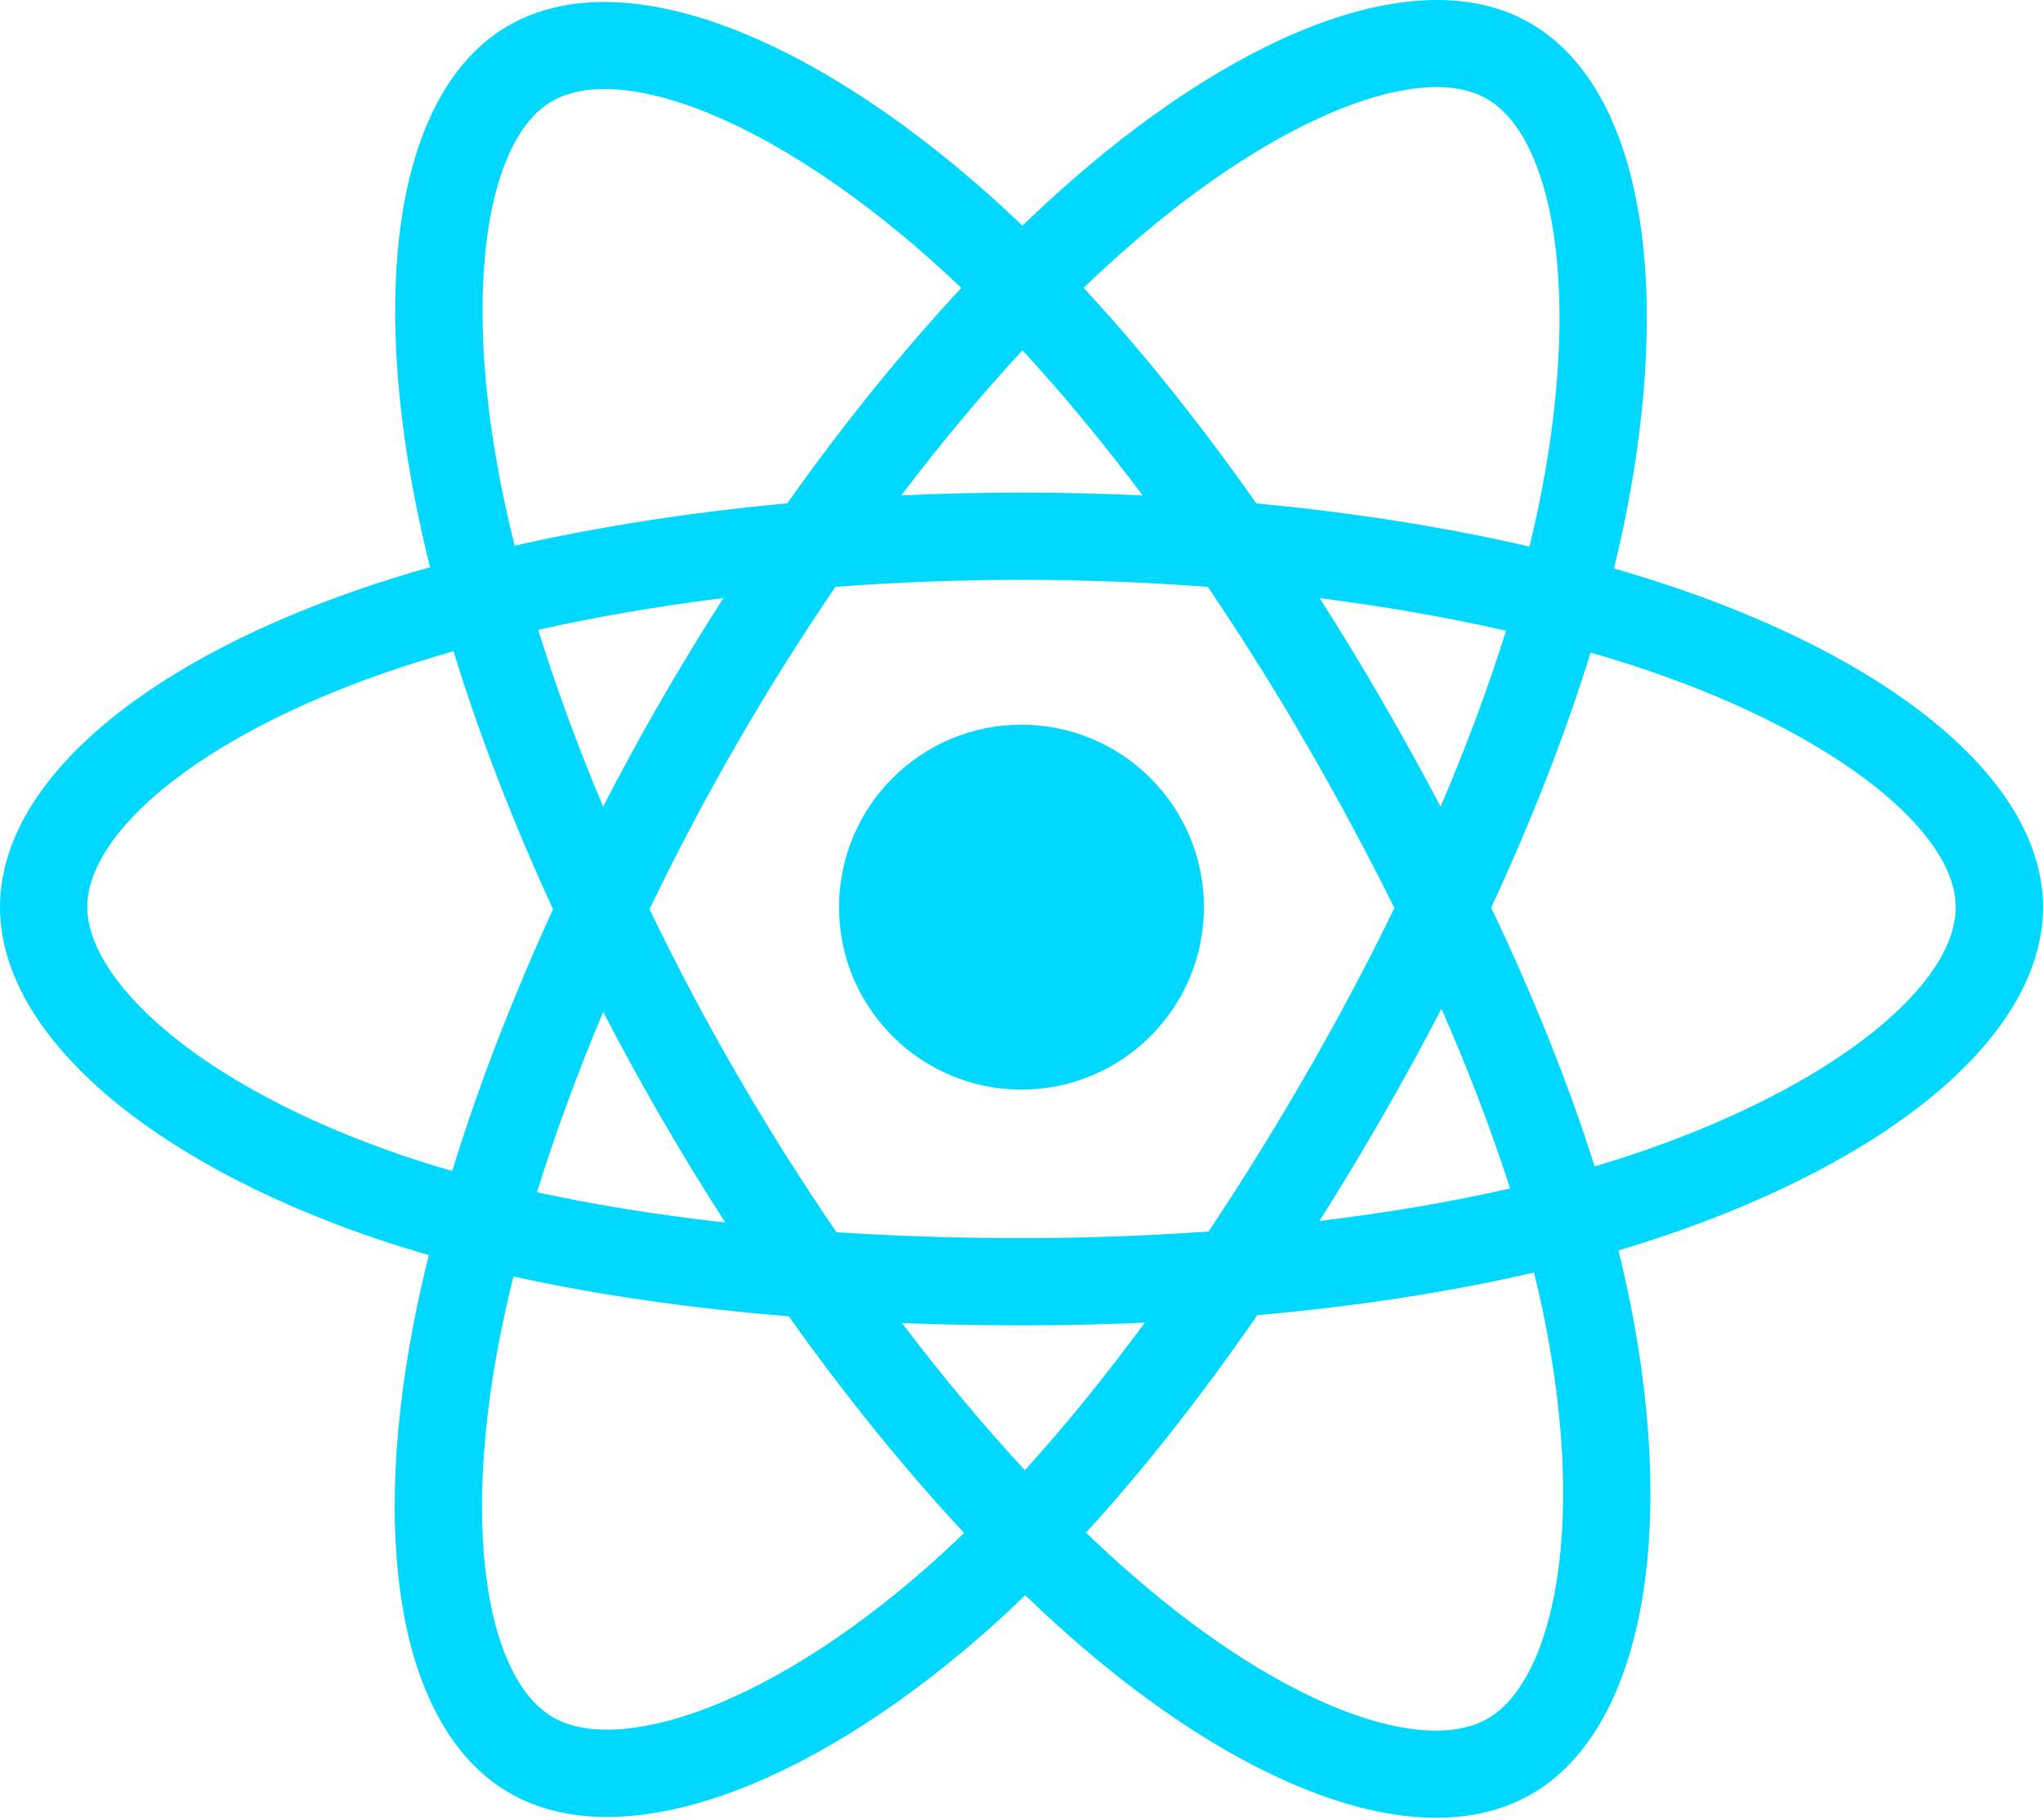
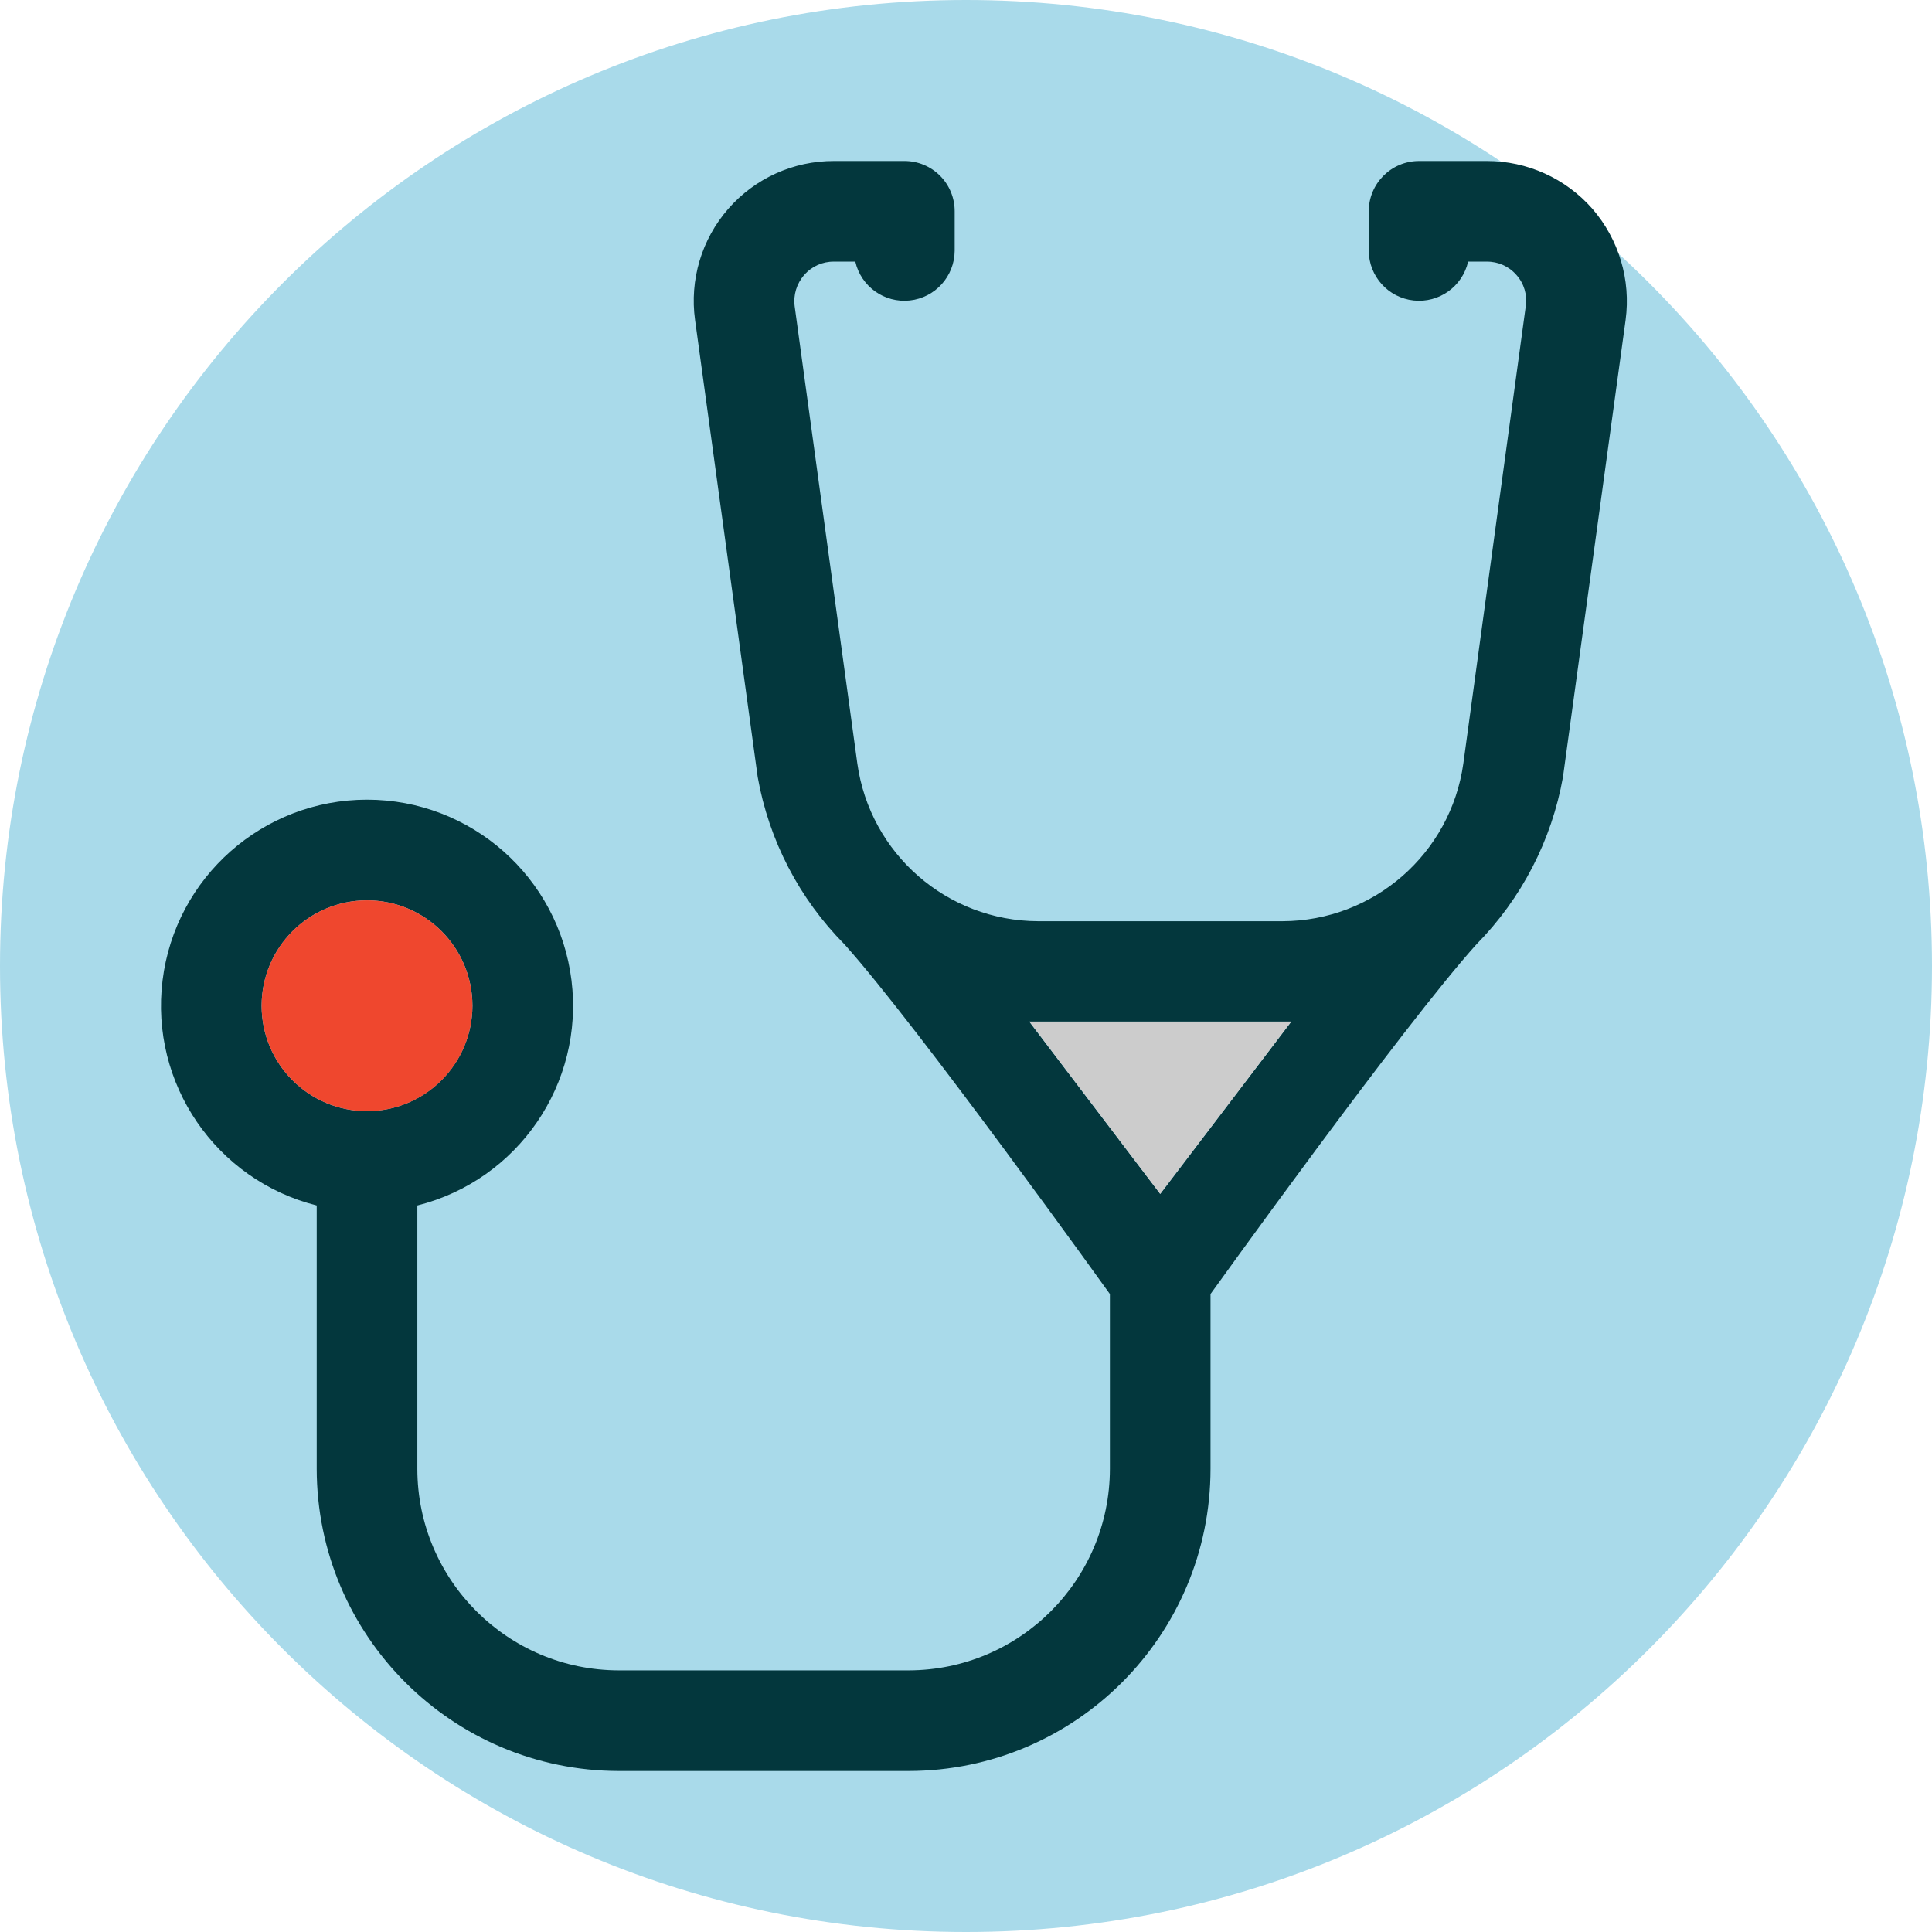
- <svg xmlns="http://www.w3.org/2000/svg" aria-hidden="true" role="img" class="iconify iconify--logos" width="35.93" height="32" preserveAspectRatio="xMidYMid meet" viewBox="0 0 256 228">
-   <path fill="#00D8FF" d="M210.483 73.824a171.49 171.49 0 0 0-8.24-2.597c.465-1.9.893-3.777 1.273-5.621c6.238-30.281 2.16-54.676-11.769-62.708c-13.355-7.7-35.196.329-57.254 19.526a171.23 171.23 0 0 0-6.375 5.848a155.866 155.866 0 0 0-4.241-3.917C100.759 3.829 77.587-4.822 63.673 3.233C50.33 10.957 46.379 33.89 51.995 62.588a170.974 170.974 0 0 0 1.892 8.48c-3.28.932-6.445 1.924-9.474 2.98C17.309 83.498 0 98.307 0 113.668c0 15.865 18.582 31.778 46.812 41.427a145.52 145.52 0 0 0 6.921 2.165a167.467 167.467 0 0 0-2.01 9.138c-5.354 28.2-1.173 50.591 12.134 58.266c13.744 7.926 36.812-.22 59.273-19.855a145.567 145.567 0 0 0 5.342-4.923a168.064 168.064 0 0 0 6.92 6.314c21.758 18.722 43.246 26.282 56.54 18.586c13.731-7.949 18.194-32.003 12.4-61.268a145.016 145.016 0 0 0-1.535-6.842c1.62-.48 3.21-.974 4.76-1.488c29.348-9.723 48.443-25.443 48.443-41.52c0-15.417-17.868-30.326-45.517-39.844Zm-6.365 70.984c-1.4.463-2.836.91-4.3 1.345c-3.24-10.257-7.612-21.163-12.963-32.432c5.106-11 9.31-21.767 12.459-31.957c2.619.758 5.16 1.557 7.61 2.4c23.69 8.156 38.14 20.213 38.14 29.504c0 9.896-15.606 22.743-40.946 31.14Zm-10.514 20.834c2.562 12.94 2.927 24.64 1.23 33.787c-1.524 8.219-4.59 13.698-8.382 15.893c-8.067 4.67-25.32-1.4-43.927-17.412a156.726 156.726 0 0 1-6.437-5.87c7.214-7.889 14.423-17.06 21.459-27.246c12.376-1.098 24.068-2.894 34.671-5.345a134.17 134.17 0 0 1 1.386 6.193ZM87.276 214.515c-7.882 2.783-14.16 2.863-17.955.675c-8.075-4.657-11.432-22.636-6.853-46.752a156.923 156.923 0 0 1 1.869-8.499c10.486 2.32 22.093 3.988 34.498 4.994c7.084 9.967 14.501 19.128 21.976 27.15a134.668 134.668 0 0 1-4.877 4.492c-9.933 8.682-19.886 14.842-28.658 17.94ZM50.35 144.747c-12.483-4.267-22.792-9.812-29.858-15.863c-6.35-5.437-9.555-10.836-9.555-15.216c0-9.322 13.897-21.212 37.076-29.293c2.813-.98 5.757-1.905 8.812-2.773c3.204 10.42 7.406 21.315 12.477 32.332c-5.137 11.18-9.399 22.249-12.634 32.792a134.718 134.718 0 0 1-6.318-1.979Zm12.378-84.26c-4.811-24.587-1.616-43.134 6.425-47.789c8.564-4.958 27.502 2.111 47.463 19.835a144.318 144.318 0 0 1 3.841 3.545c-7.438 7.987-14.787 17.08-21.808 26.988c-12.04 1.116-23.565 2.908-34.161 5.309a160.342 160.342 0 0 1-1.76-7.887Zm110.427 27.268a347.8 347.8 0 0 0-7.785-12.803c8.168 1.033 15.994 2.404 23.343 4.08c-2.206 7.072-4.956 14.465-8.193 22.045a381.151 381.151 0 0 0-7.365-13.322Zm-45.032-43.861c5.044 5.465 10.096 11.566 15.065 18.186a322.04 322.04 0 0 0-30.257-.006c4.974-6.559 10.069-12.652 15.192-18.18ZM82.802 87.83a323.167 323.167 0 0 0-7.227 13.238c-3.184-7.553-5.909-14.98-8.134-22.152c7.304-1.634 15.093-2.97 23.209-3.984a321.524 321.524 0 0 0-7.848 12.897Zm8.081 65.352c-8.385-.936-16.291-2.203-23.593-3.793c2.26-7.3 5.045-14.885 8.298-22.6a321.187 321.187 0 0 0 7.257 13.246c2.594 4.48 5.28 8.868 8.038 13.147Zm37.542 31.03c-5.184-5.592-10.354-11.779-15.403-18.433c4.902.192 9.899.29 14.978.29c5.218 0 10.376-.117 15.453-.343c-4.985 6.774-10.018 12.97-15.028 18.486Zm52.198-57.817c3.422 7.8 6.306 15.345 8.596 22.52c-7.422 1.694-15.436 3.058-23.88 4.071a382.417 382.417 0 0 0 7.859-13.026a347.403 347.403 0 0 0 7.425-13.565Zm-16.898 8.101a358.557 358.557 0 0 1-12.281 19.815a329.4 329.4 0 0 1-23.444.823c-7.967 0-15.716-.248-23.178-.732a310.202 310.202 0 0 1-12.513-19.846h.001a307.41 307.41 0 0 1-10.923-20.627a310.278 310.278 0 0 1 10.89-20.637l-.001.001a307.318 307.318 0 0 1 12.413-19.761c7.613-.576 15.42-.876 23.31-.876H128c7.926 0 15.743.303 23.354.883a329.357 329.357 0 0 1 12.335 19.695a358.489 358.489 0 0 1 11.036 20.54a329.472 329.472 0 0 1-11 20.722Zm22.56-122.124c8.572 4.944 11.906 24.881 6.52 51.026c-.344 1.668-.73 3.367-1.15 5.09c-10.622-2.452-22.155-4.275-34.23-5.408c-7.034-10.017-14.323-19.124-21.64-27.008a160.789 160.789 0 0 1 5.888-5.4c18.9-16.447 36.564-22.941 44.612-18.3ZM128 90.808c12.625 0 22.86 10.235 22.86 22.86s-10.235 22.86-22.86 22.86s-22.86-10.235-22.86-22.86s10.235-22.86 22.86-22.86Z" />
+ <svg xmlns="http://www.w3.org/2000/svg" width="800px" height="800px" viewBox="-6.4 -6.4 76.80 76.80" fill="#000000">
+   <g id="SVGRepo_bgCarrier" stroke-width="0">
+     <rect x="-6.4" y="-6.4" width="76.80" height="76.80" rx="38.4" fill="#a9daea" strokewidth="0" />
+   </g>
+   <g id="SVGRepo_tracerCarrier" stroke-linecap="round" stroke-linejoin="round" />
+   <g id="SVGRepo_iconCarrier">
+     <g id="XMLID_10_" transform="translate(-308.785 -50.065)">
+       <g id="Group_125" data-name="Group 125">
+         <path id="Path_56" data-name="Path 56" d="M365.685,51.965a5.61,5.61,0,0,1,1.32,4.42l-2.49,18.17a12.635,12.635,0,0,1-3.44,6.65c-2.92,3.24-10.57,13.9-10.57,13.9v6.95a12.018,12.018,0,0,1-12,12.01h-11.52a12.027,12.027,0,0,1-12.01-12.01V91.585a8.19,8.19,0,1,1,4,0v10.47a8.021,8.021,0,0,0,8.01,8.01h11.52a8.019,8.019,0,0,0,8-8.01v-6.95s-7.64-10.66-10.55-13.9a12.579,12.579,0,0,1-3.45-6.65l-2.49-18.17a5.557,5.557,0,0,1,5.52-6.32h2.8a1.993,1.993,0,0,1,2,2v1.57a2,2,0,0,1-3.95.43h-.85a1.539,1.539,0,0,0-1.18.53,1.569,1.569,0,0,0-.38,1.25l2.49,18.17a7.279,7.279,0,0,0,7.19,6.27h9.71a7.279,7.279,0,0,0,7.19-6.27l2.48-18.17a1.521,1.521,0,0,0-.37-1.25,1.539,1.539,0,0,0-1.18-.53h-.74a2,2,0,0,1-3.95-.43v-1.57a2,2,0,0,1,2-2h2.69A5.578,5.578,0,0,1,365.685,51.965Zm-17.18,39.16,5.21-6.85H343.3Zm-27.34-7.48a4.19,4.19,0,1,0-4.19,4.19A4.2,4.2,0,0,0,321.165,83.645Z" fill="#03373d" />
+         <path id="Path_57" data-name="Path 57" d="M353.715,84.275l-5.21,6.85-5.2-6.85Z" fill="#ccc" />
+         <circle id="Ellipse_20" data-name="Ellipse 20" cx="4.19" cy="4.19" r="4.19" transform="translate(312.785 79.455)" fill="#ef472e" />
+       </g>
+     </g>
+   </g>
</svg>
